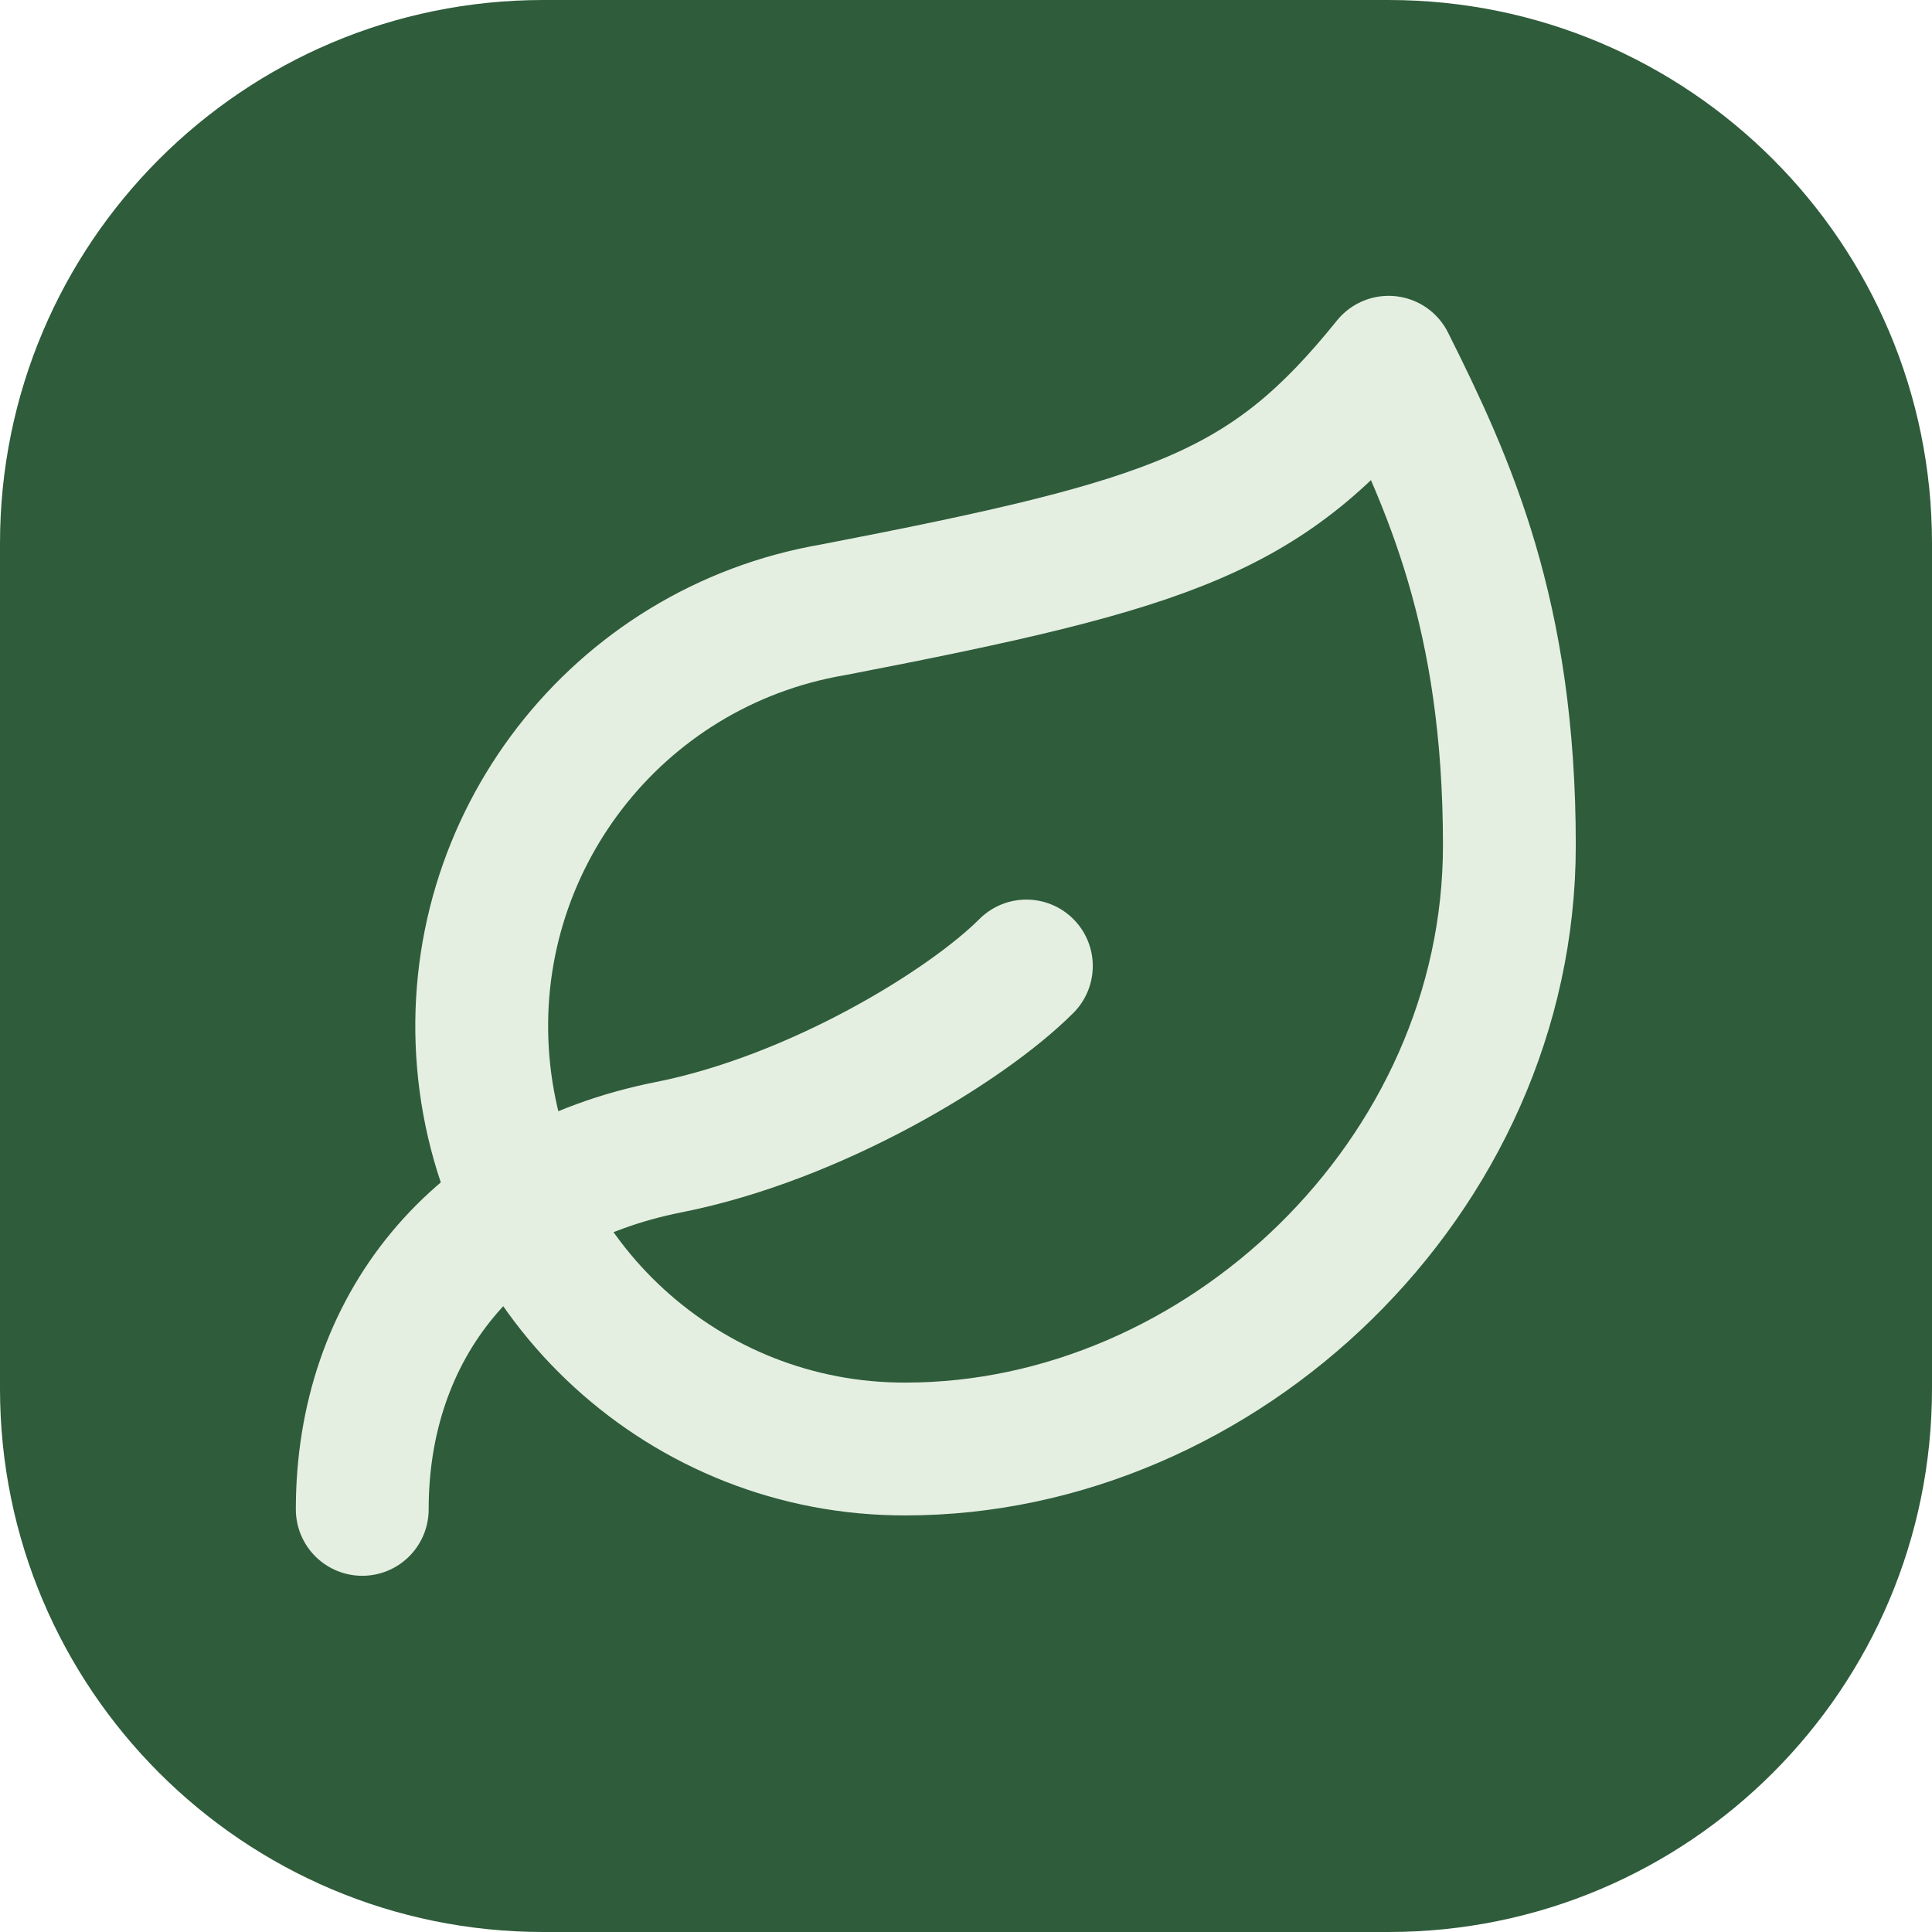
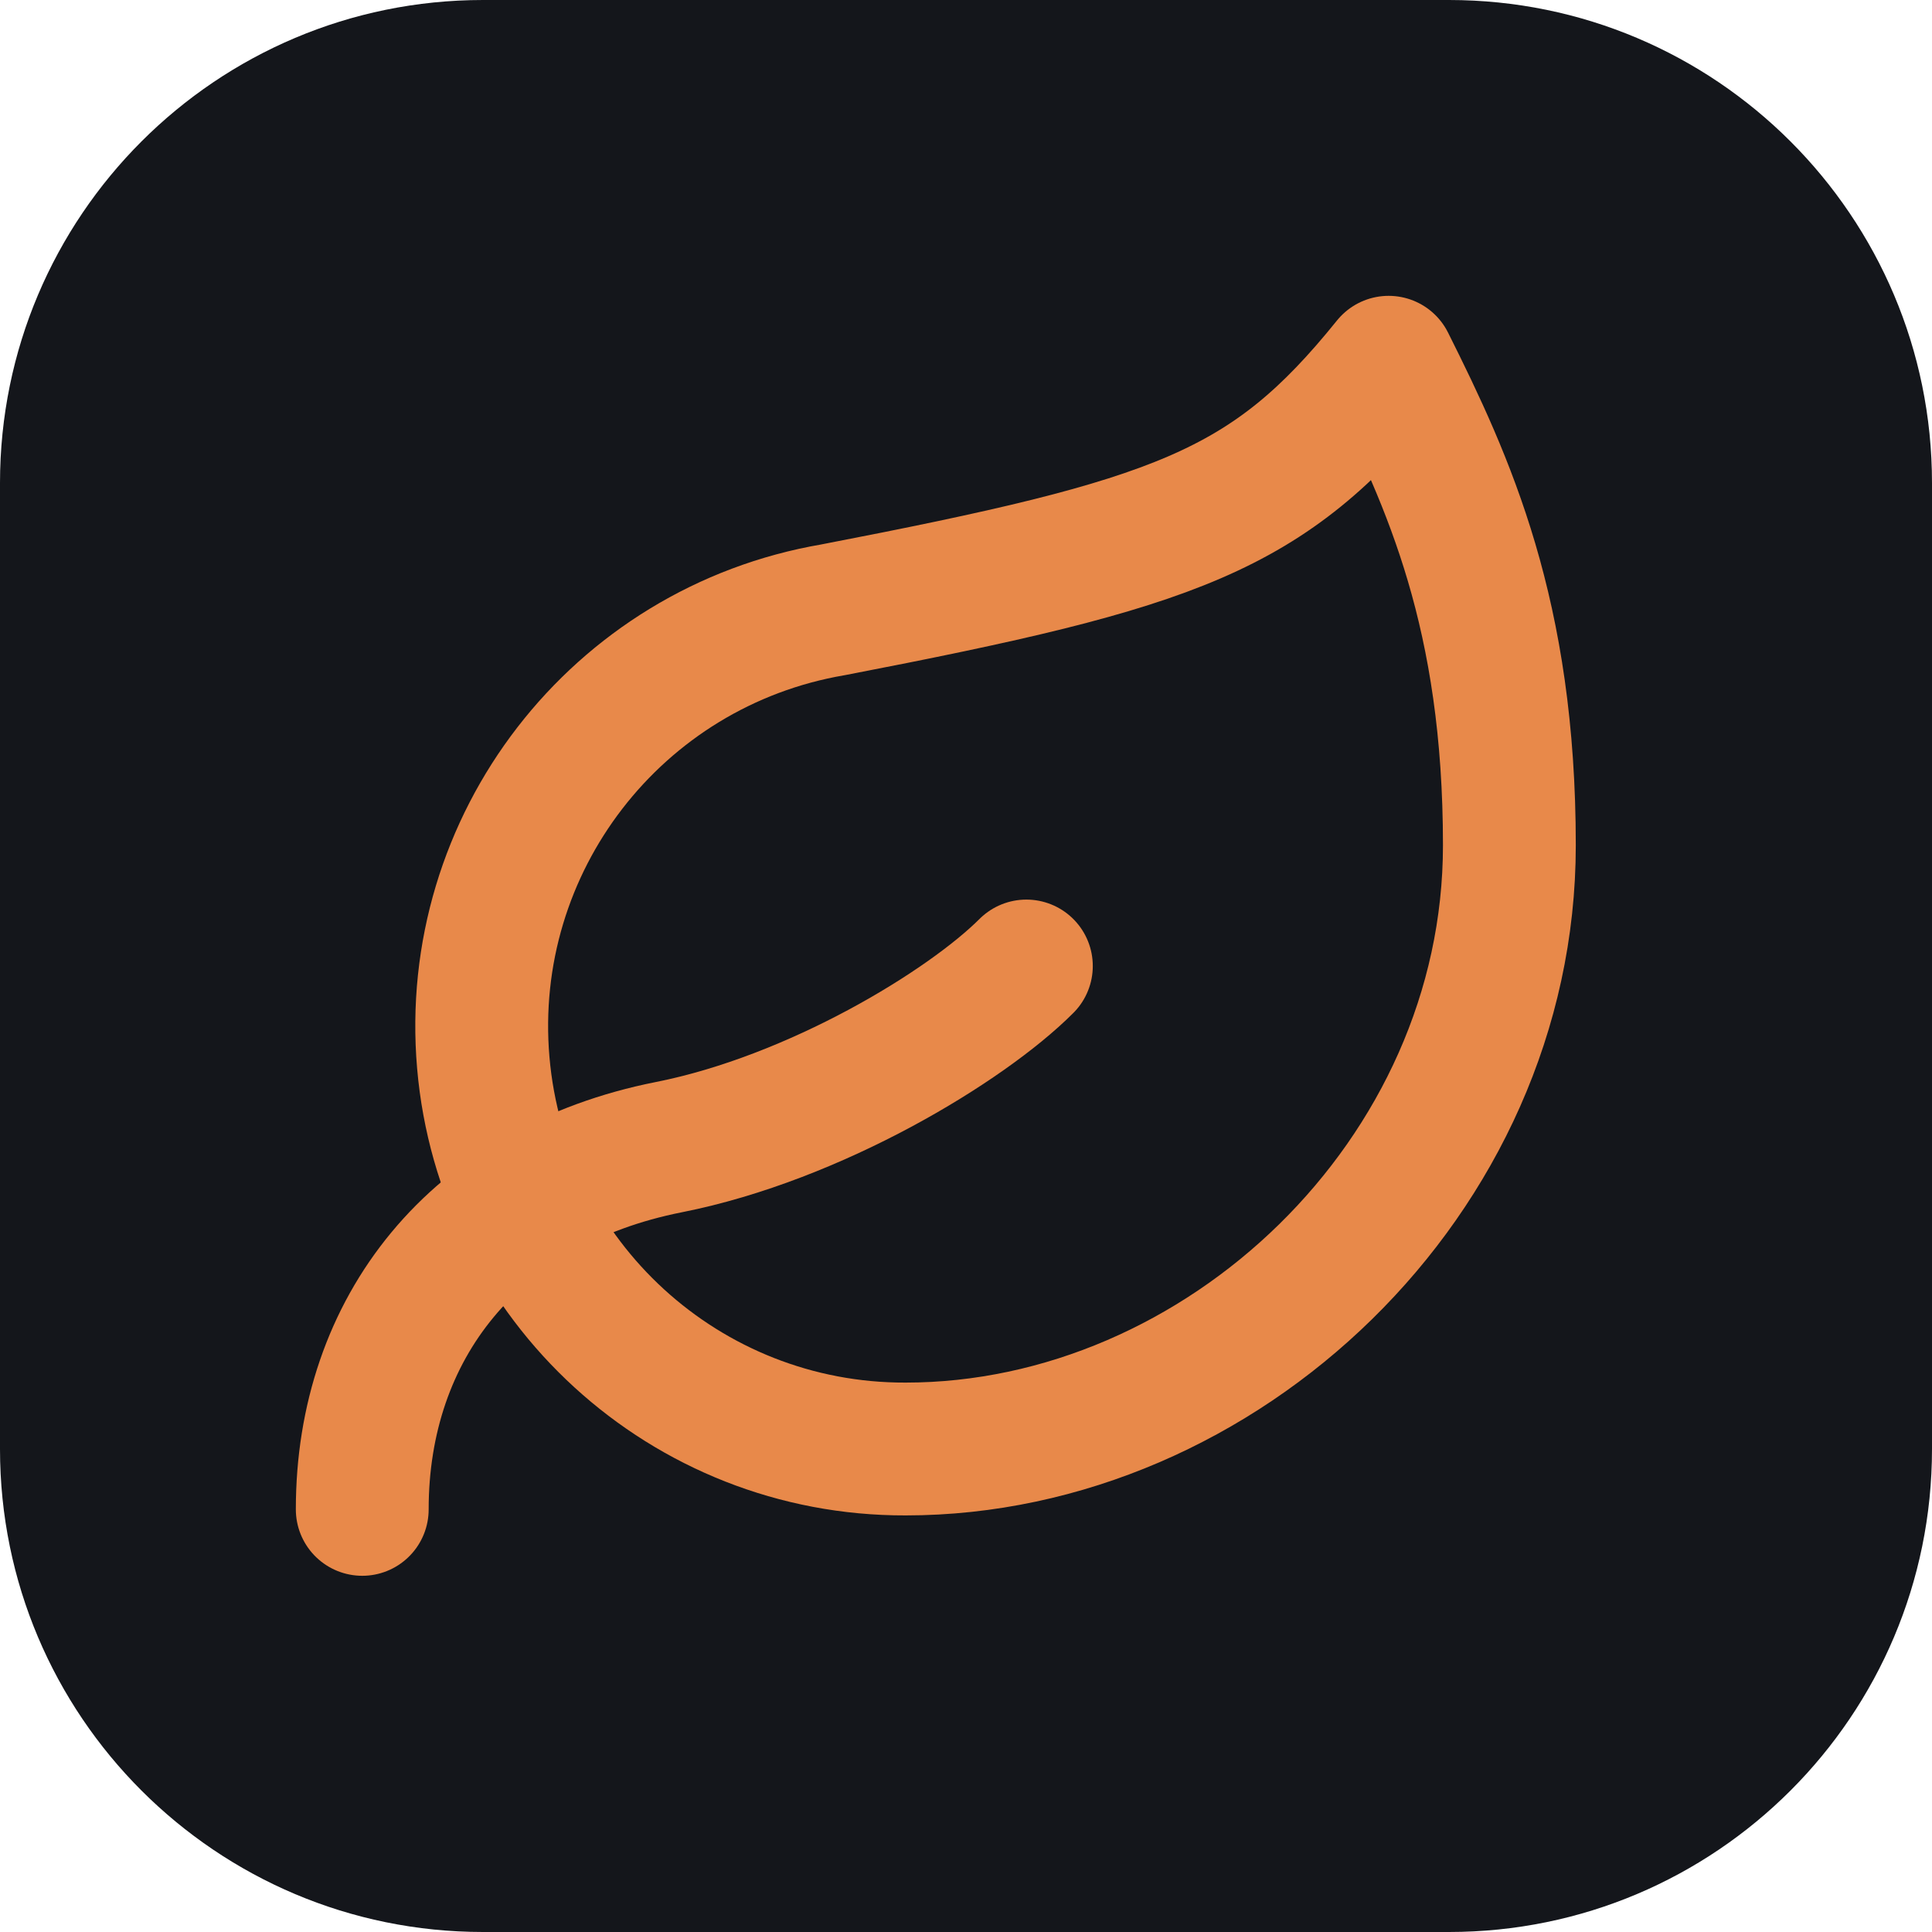
<svg xmlns="http://www.w3.org/2000/svg" viewBox="0 0 32 32">
-   <rect width="32" height="32" rx="9" fill="#2f5c3b" />
-   <g fill="none" stroke="#e4efe1" stroke-width="2.2" stroke-linecap="round" stroke-linejoin="round" transform="translate(4 4)">
+   <rect width="32" height="32" rx="8" fill="#14161b" />
+   <g fill="none" stroke="#e8894a" stroke-width="2.2" stroke-linecap="round" stroke-linejoin="round" transform="translate(4 4)">
    <path d="M11 20A7 7 0 0 1 9.8 6.1C15.5 5 17 4.48 19 2c1 2 2 4.18 2 8 0 5.5-4.78 10-10 10Z" />
    <path d="M2 21c0-3 1.85-5.36 5.08-6C9.5 14.52 12 13 13 12" />
  </g>
</svg>
